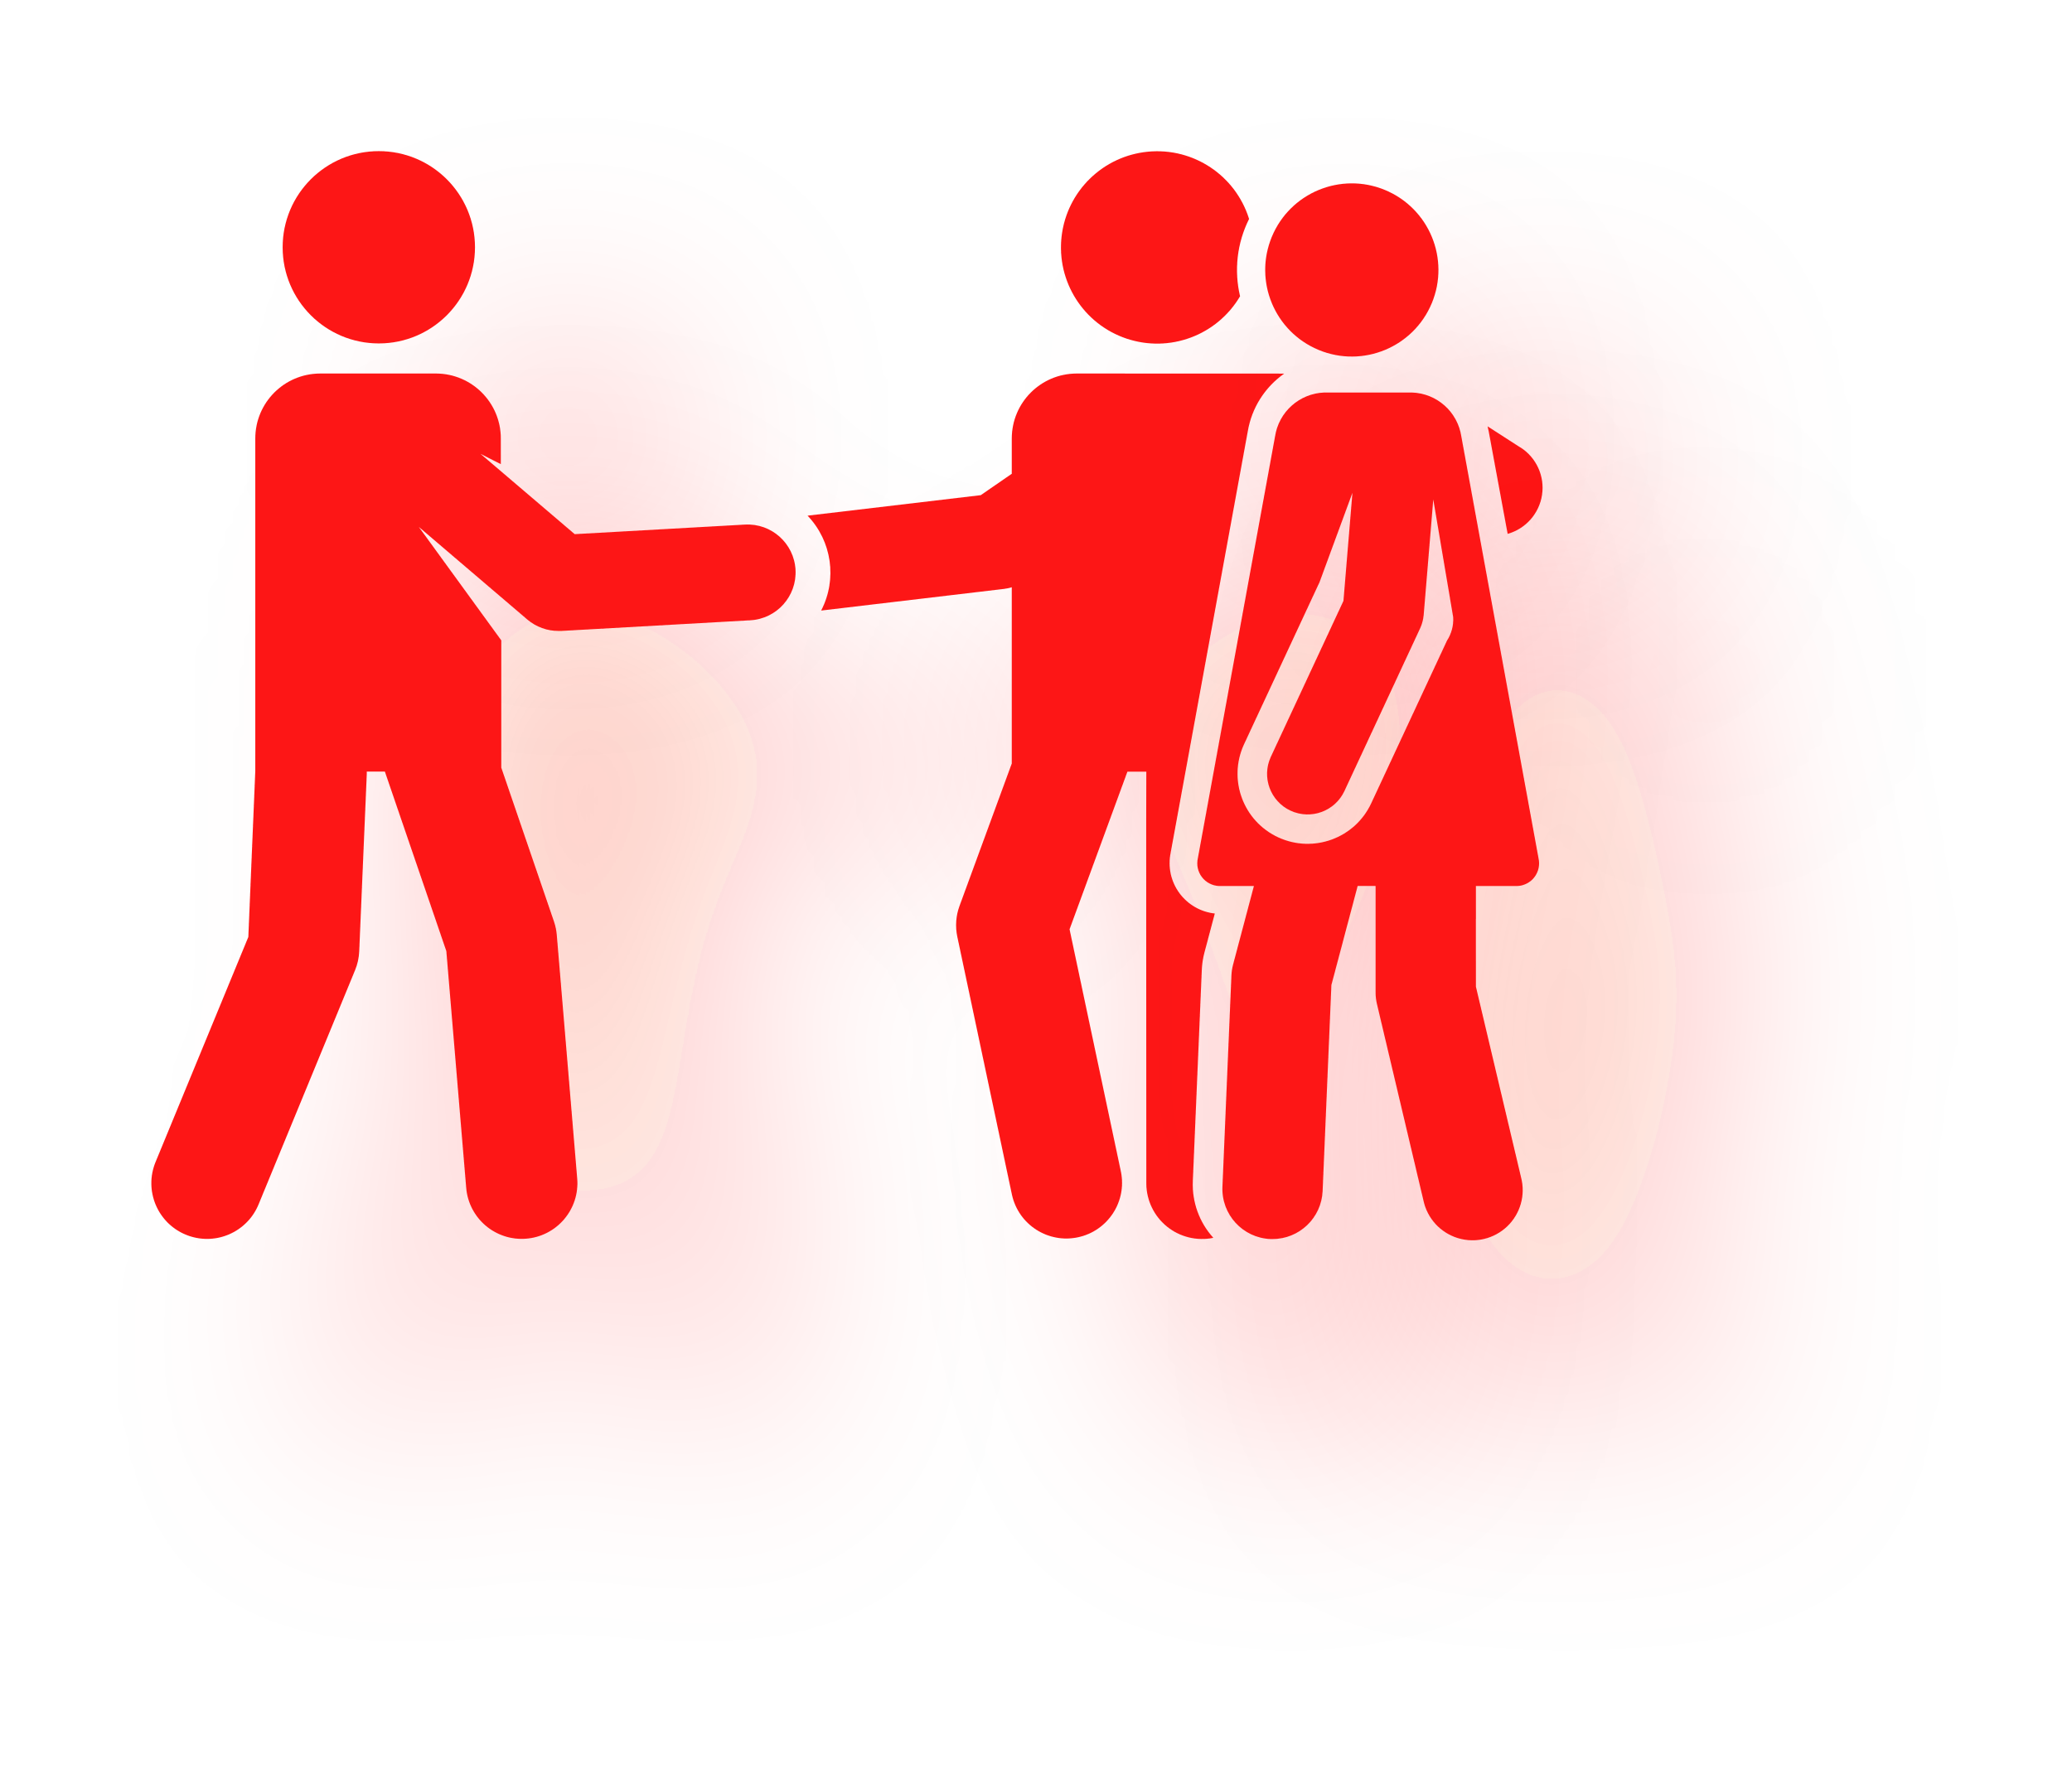
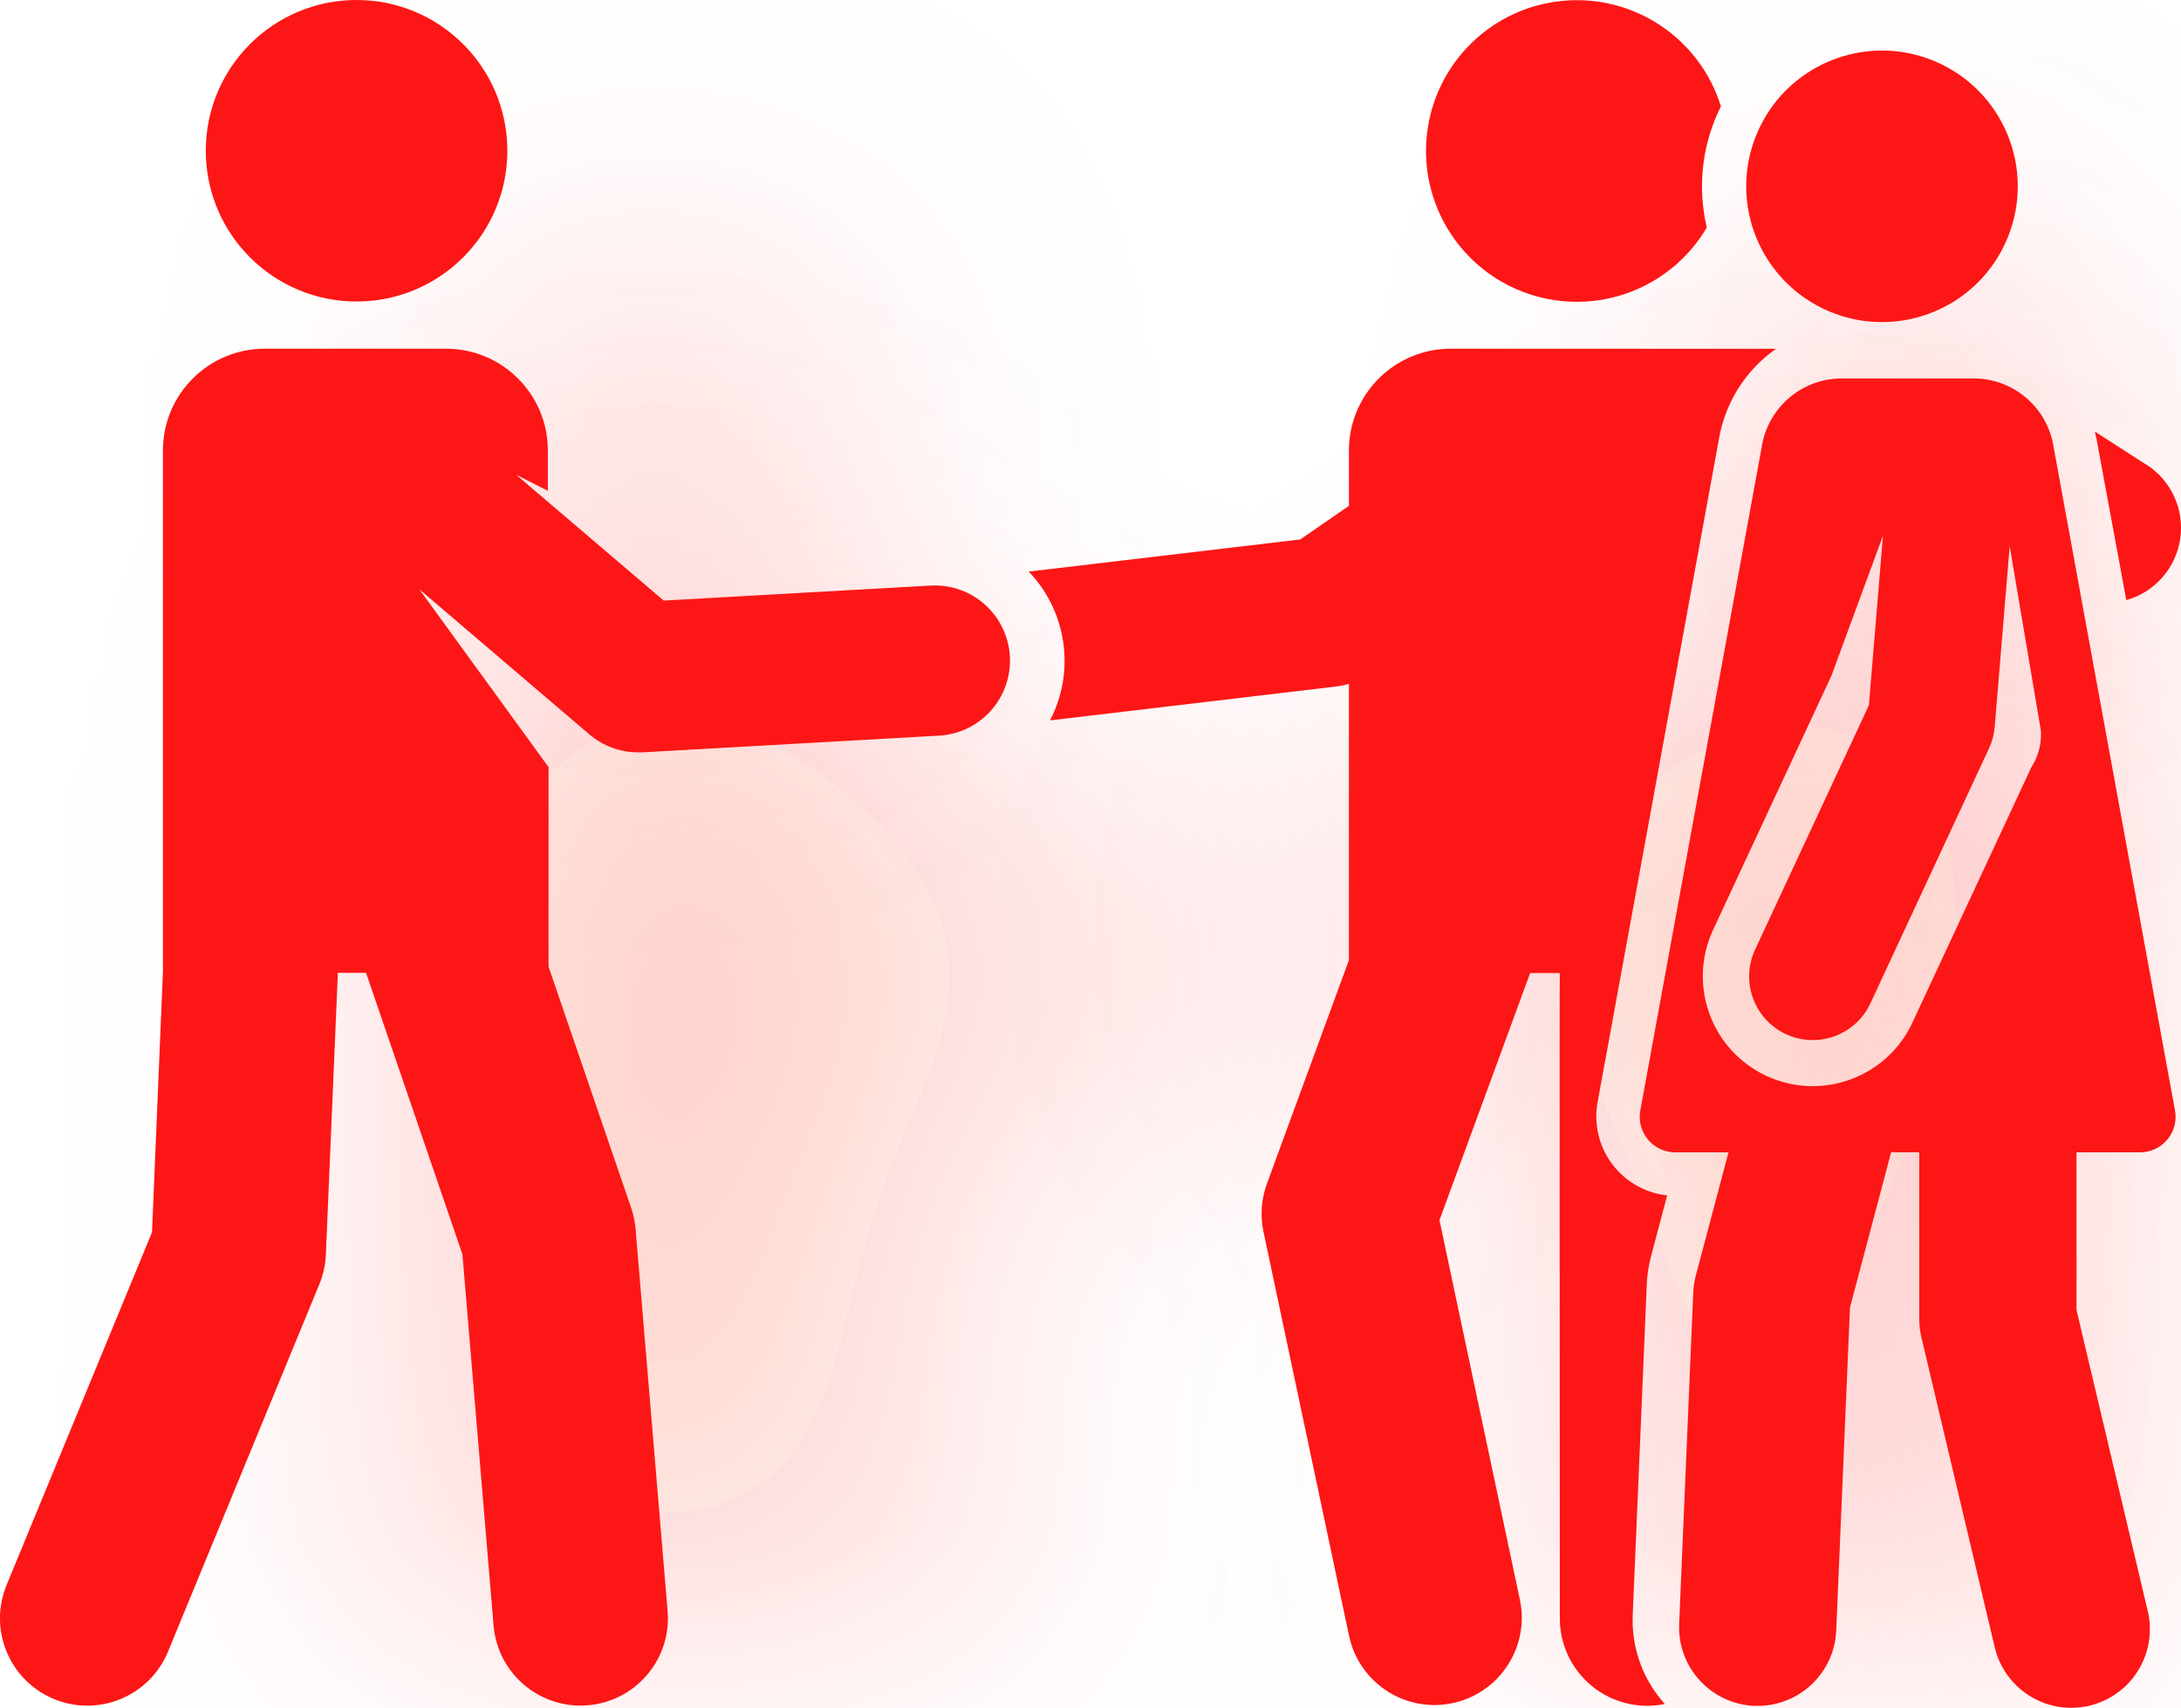
- <svg xmlns="http://www.w3.org/2000/svg" width="54.768" height="46.761" viewBox="0 0 54.768 46.761">
+ <svg xmlns="http://www.w3.org/2000/svg" viewBox="327.543 240.053 36.772 28.797">
  <defs>
    <filter id="Path_200" x="24.045" y="0" width="22.971" height="23.085" filterUnits="userSpaceOnUse">
      <feOffset dx="5" dy="5" input="SourceAlpha" />
      <feGaussianBlur stdDeviation="3" result="blur" />
      <feFlood flood-color="#fd1812" flood-opacity="0.251" />
      <feComposite operator="in" in2="blur" />
      <feComposite in="SourceGraphic" />
    </filter>
    <filter id="Ellipse_37" x="3.467" y="0" width="23.085" height="23.085" filterUnits="userSpaceOnUse">
      <feOffset dx="5" dy="5" input="SourceAlpha" />
      <feGaussianBlur stdDeviation="3" result="blur-2" />
      <feFlood flood-color="#fd1812" flood-opacity="0.251" />
      <feComposite operator="in" in2="blur-2" />
      <feComposite in="SourceGraphic" />
    </filter>
    <filter id="Path_201" x="0" y="5.876" width="35.034" height="40.885" filterUnits="userSpaceOnUse">
      <feOffset dx="5" dy="5" input="SourceAlpha" />
      <feGaussianBlur stdDeviation="3" result="blur-3" />
      <feFlood flood-color="#fd1812" flood-opacity="0.251" />
      <feComposite operator="in" in2="blur-3" />
      <feComposite in="SourceGraphic" />
    </filter>
    <filter id="Path_202" x="17.341" y="5.876" width="30.601" height="40.885" filterUnits="userSpaceOnUse">
      <feOffset dx="5" dy="5" input="SourceAlpha" />
      <feGaussianBlur stdDeviation="3" result="blur-4" />
      <feFlood flood-color="#fd1812" flood-opacity="0.251" />
      <feComposite operator="in" in2="blur-4" />
      <feComposite in="SourceGraphic" />
    </filter>
    <filter id="Path_203" x="35.321" y="7.274" width="19.447" height="20.842" filterUnits="userSpaceOnUse">
      <feOffset dx="5" dy="5" input="SourceAlpha" />
      <feGaussianBlur stdDeviation="3" result="blur-5" />
      <feFlood flood-color="#fd1812" flood-opacity="0.251" />
      <feComposite operator="in" in2="blur-5" />
      <feComposite in="SourceGraphic" />
    </filter>
    <filter id="Ellipse_38" x="28.74" y="0.146" width="23.984" height="23.985" filterUnits="userSpaceOnUse">
      <feOffset dx="5" dy="5" input="SourceAlpha" />
      <feGaussianBlur stdDeviation="3" result="blur-6" />
      <feFlood flood-color="#fd1812" flood-opacity="0.251" />
      <feComposite operator="in" in2="blur-6" />
      <feComposite in="SourceGraphic" />
    </filter>
    <filter id="Path_204" x="27.651" y="6.378" width="27.028" height="40.383" filterUnits="userSpaceOnUse">
      <feOffset dx="5" dy="5" input="SourceAlpha" />
      <feGaussianBlur stdDeviation="3" result="blur-7" />
      <feFlood flood-color="#fd1812" flood-opacity="0.251" />
      <feComposite operator="in" in2="blur-7" />
      <feComposite in="SourceGraphic" />
    </filter>
  </defs>
-   <g id="friends" transform="translate(4.001 -51.474)">
+   <g id="friends" transform="matrix(1, 0, 0, 1, 327.5428, 184.5829)">
    <g transform="matrix(1, 0, 0, 1, -4, 51.47)" filter="url(#Path_200)">
      <path id="Path_200-2" data-name="Path 200" d="M338.145,57.263a2.543,2.543,0,1,0-.238,2.044,3.011,3.011,0,0,1,.238-2.044Z" transform="translate(-305.13 -51.47)" fill="#fd1812" />
    </g>
    <g transform="matrix(1, 0, 0, 1, -4, 51.47)" filter="url(#Ellipse_37)">
      <circle id="Ellipse_37-2" data-name="Ellipse 37" cx="2.542" cy="2.542" r="2.542" transform="translate(7.47 4)" fill="#fd1812" />
    </g>
    <g transform="matrix(1, 0, 0, 1, -4, 51.47)" filter="url(#Path_201)">
      <path id="Path_201-2" data-name="Path 201" d="M9.94,143.406a1.267,1.267,0,0,0,.822.3l.071,0,5-.282a1.267,1.267,0,0,0-.143-2.53l-4.5.253-2.489-2.123.536.272v-.684A1.717,1.717,0,0,0,7.527,136.9H4.464a1.717,1.717,0,0,0-1.717,1.717v8.795l-.184,4.386L.111,157.747a1.472,1.472,0,0,0,2.722,1.122l2.551-6.193a1.471,1.471,0,0,0,.11-.5l.2-4.69c0-.021,0-.041,0-.062h.478l1.625,4.747.525,6.259a1.472,1.472,0,1,0,2.934-.246l-.54-6.441a1.47,1.47,0,0,0-.074-.354l-1.393-4.069v-3.365l-2.18-3Z" transform="translate(4 -127.02)" fill="#fd1812" />
    </g>
    <g transform="matrix(1, 0, 0, 1, -4, 51.47)" filter="url(#Path_202)">
      <path id="Path_202-2" data-name="Path 202" d="M250.468,158.253l.238-5.592a2.115,2.115,0,0,1,.069-.451l.274-1.033a1.34,1.34,0,0,1-1.168-1.6l2.04-11.15a2.334,2.334,0,0,1,.963-1.525L247.4,136.9a1.717,1.717,0,0,0-1.717,1.717v.933l-.82.566-4.578.542a2.177,2.177,0,0,1,.359,2.509l4.829-.572a1.267,1.267,0,0,0,.21-.044v4.659l-1.382,3.768a1.472,1.472,0,0,0-.058.812l1.445,6.825a1.472,1.472,0,0,0,2.88-.61l-1.358-6.411,1.529-4.167h.5c-.007.117,0,7.525,0,10.883a1.473,1.473,0,0,0,1.771,1.442A2.1,2.1,0,0,1,250.468,158.253Z" transform="translate(-218.94 -127.02)" fill="#fd1812" />
    </g>
    <g transform="matrix(1, 0, 0, 1, -4, 51.47)" filter="url(#Path_203)">
      <path id="Path_203-2" data-name="Path 203" d="M490.287,156.826l-.867-.559c.011.045.021.09.03.136l.5,2.706a1.266,1.266,0,0,0,.342-2.283Z" transform="translate(-450.1 -144.99)" fill="#fd1812" />
    </g>
    <g transform="matrix(1, 0, 0, 1, -4, 51.47)" filter="url(#Ellipse_38)">
      <circle id="Ellipse_38-2" data-name="Ellipse 38" cx="2.289" cy="2.289" r="2.289" transform="translate(32.74 8.38) rotate(-67.49)" fill="#fd1812" />
    </g>
    <g transform="matrix(1, 0, 0, 1, -4, 51.47)" filter="url(#Path_204)">
      <path id="Path_204-2" data-name="Path 204" d="M390.5,156.9h1.1a.6.6,0,0,0,.556-.733l-2.04-11.15a1.365,1.365,0,0,0-1.309-1.165H386.5a1.367,1.367,0,0,0-1.309,1.165l-2.04,11.15a.6.6,0,0,0,.556.733h.926l-.551,2.078a1.321,1.321,0,0,0-.043.283l-.238,5.592a1.326,1.326,0,0,0,1.268,1.381h.057a1.326,1.326,0,0,0,1.323-1.269l.232-5.448.694-2.618h.474v2.814a1.327,1.327,0,0,0,.036.305l1.23,5.2a1.326,1.326,0,1,0,2.58-.611l-1.194-5.045C390.5,158.885,390.5,157.569,390.5,156.9Zm-6.132-3.74,2-4.295.869-2.361L387,149.361l-1.92,4.124a1.072,1.072,0,1,0,1.947.9l2-4.3a1.071,1.071,0,0,0,.094-.359l.253-3.047.526,3.111a1.022,1.022,0,0,1-.163.621l-2,4.295a1.853,1.853,0,0,1-3.367-1.55Z" transform="translate(-351.49 -133.47)" fill="#fd1812" />
    </g>
  </g>
</svg>
